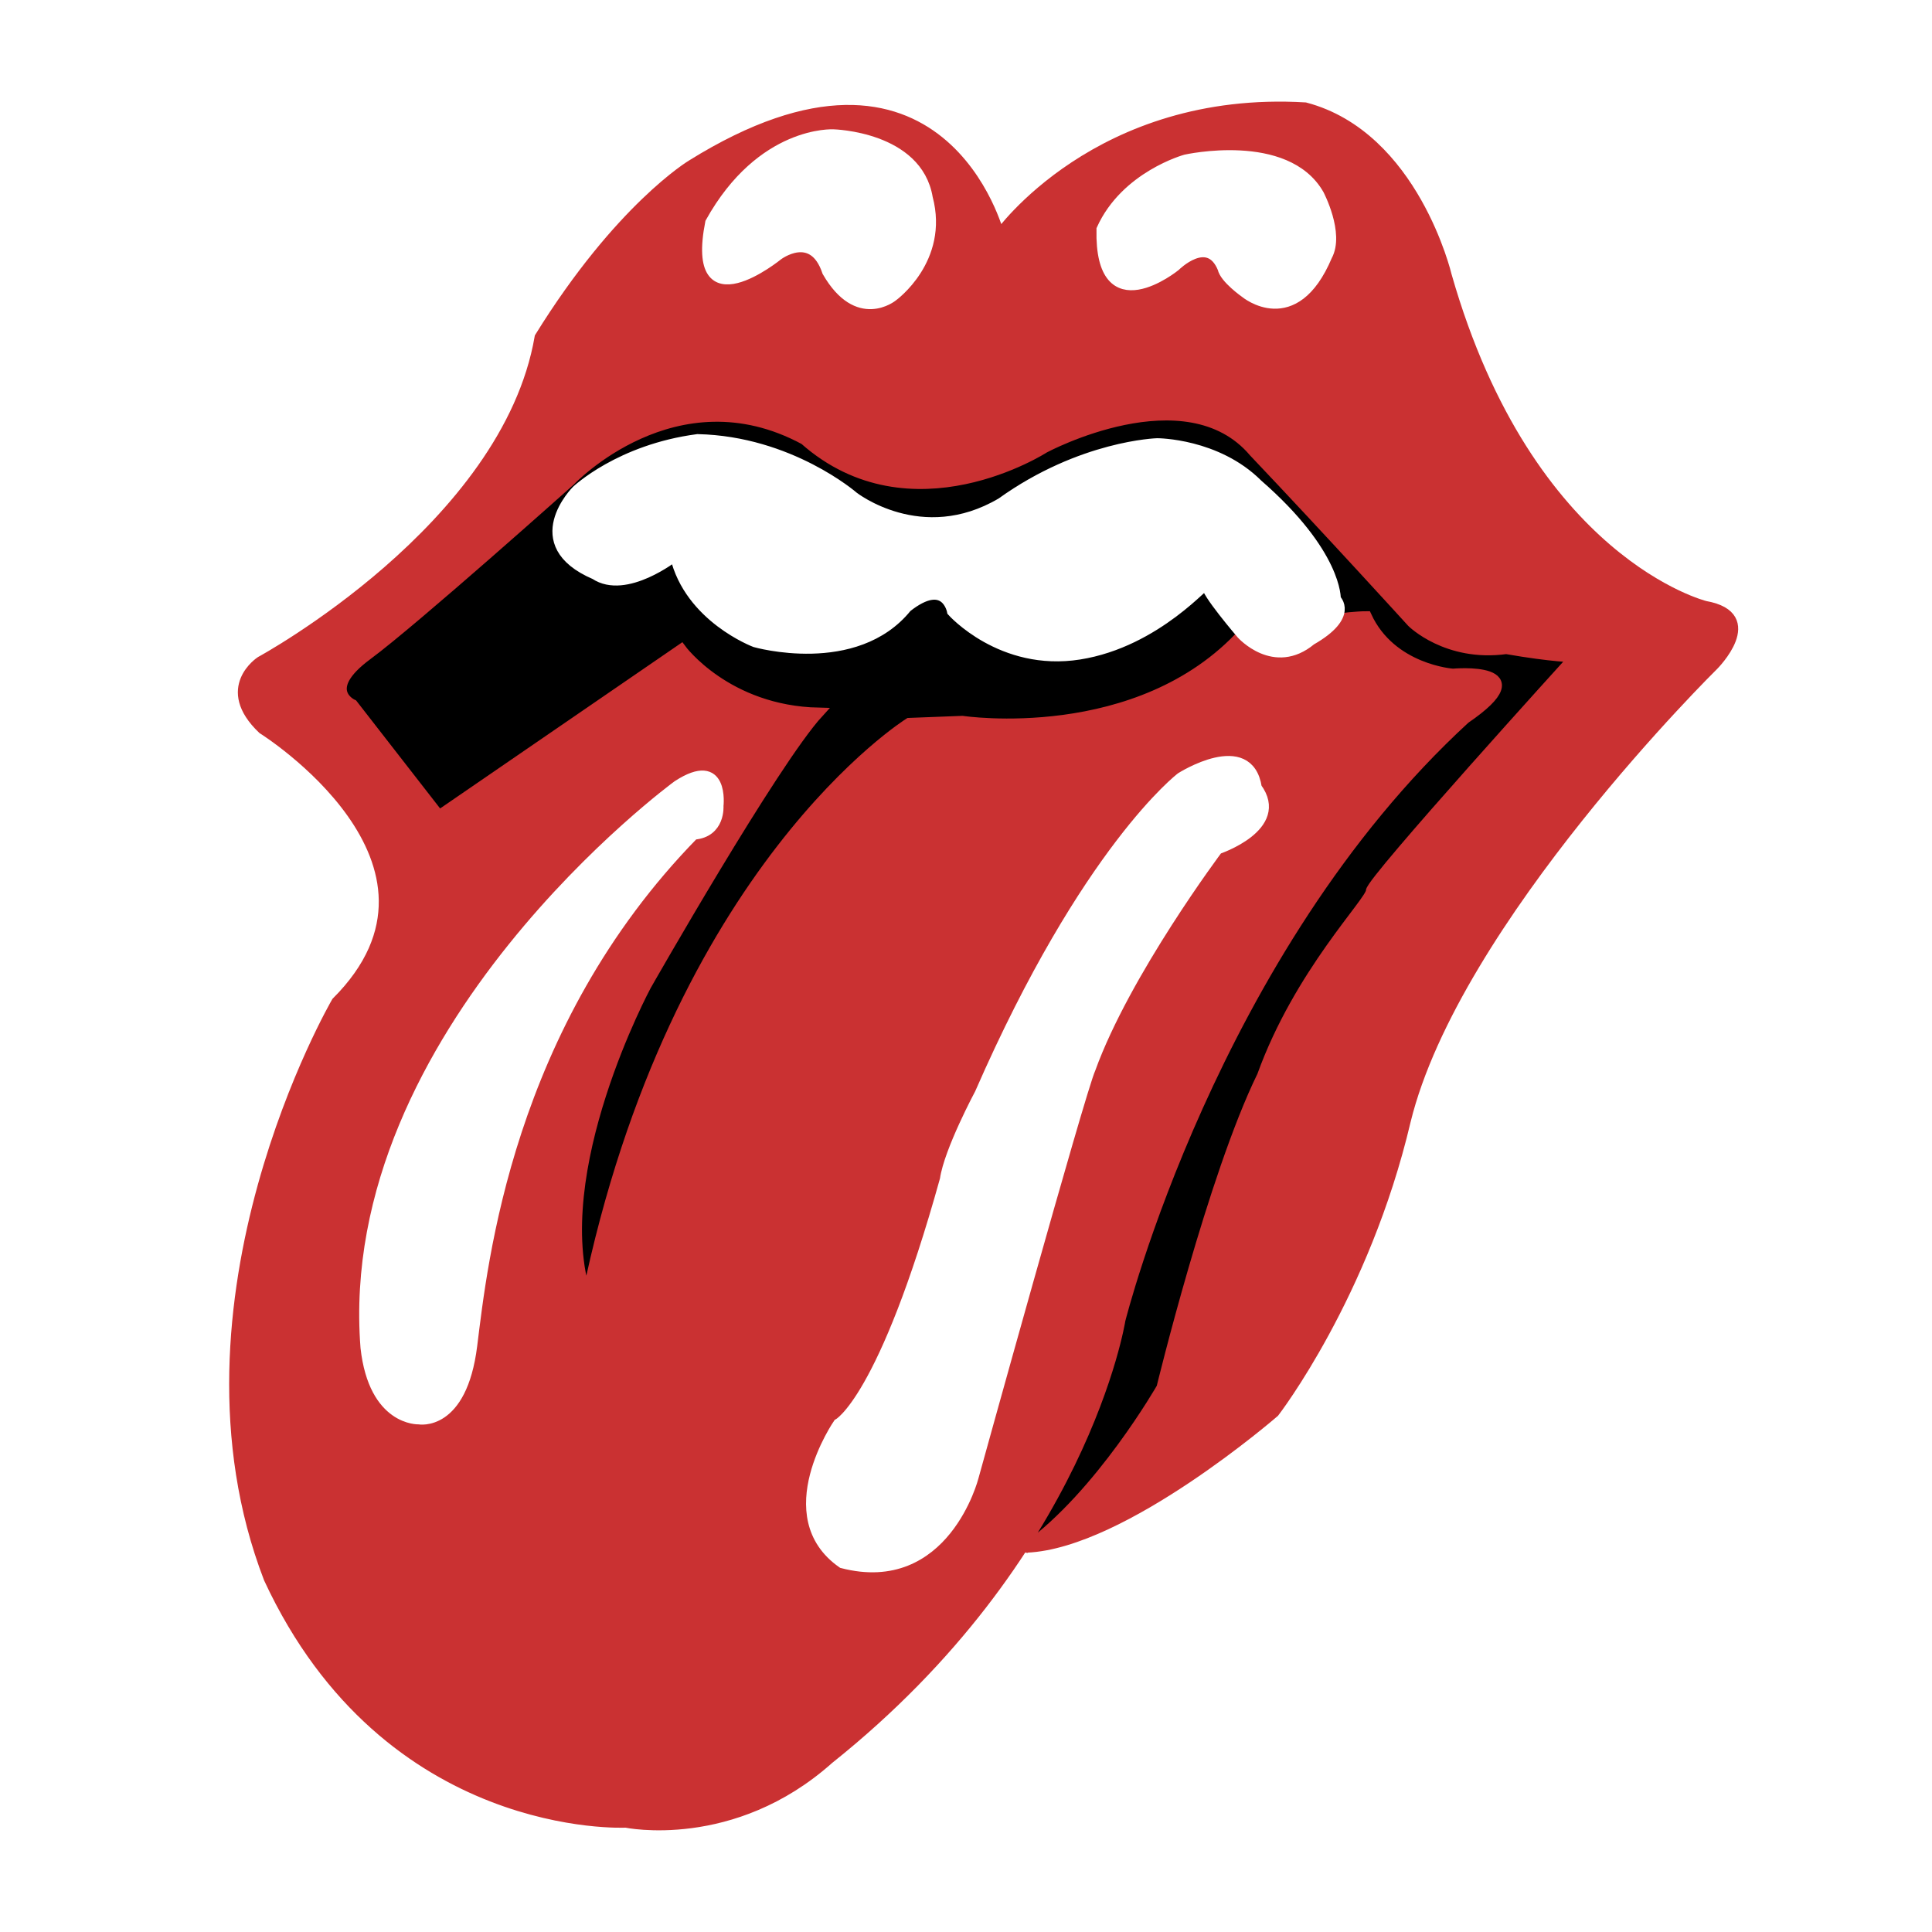
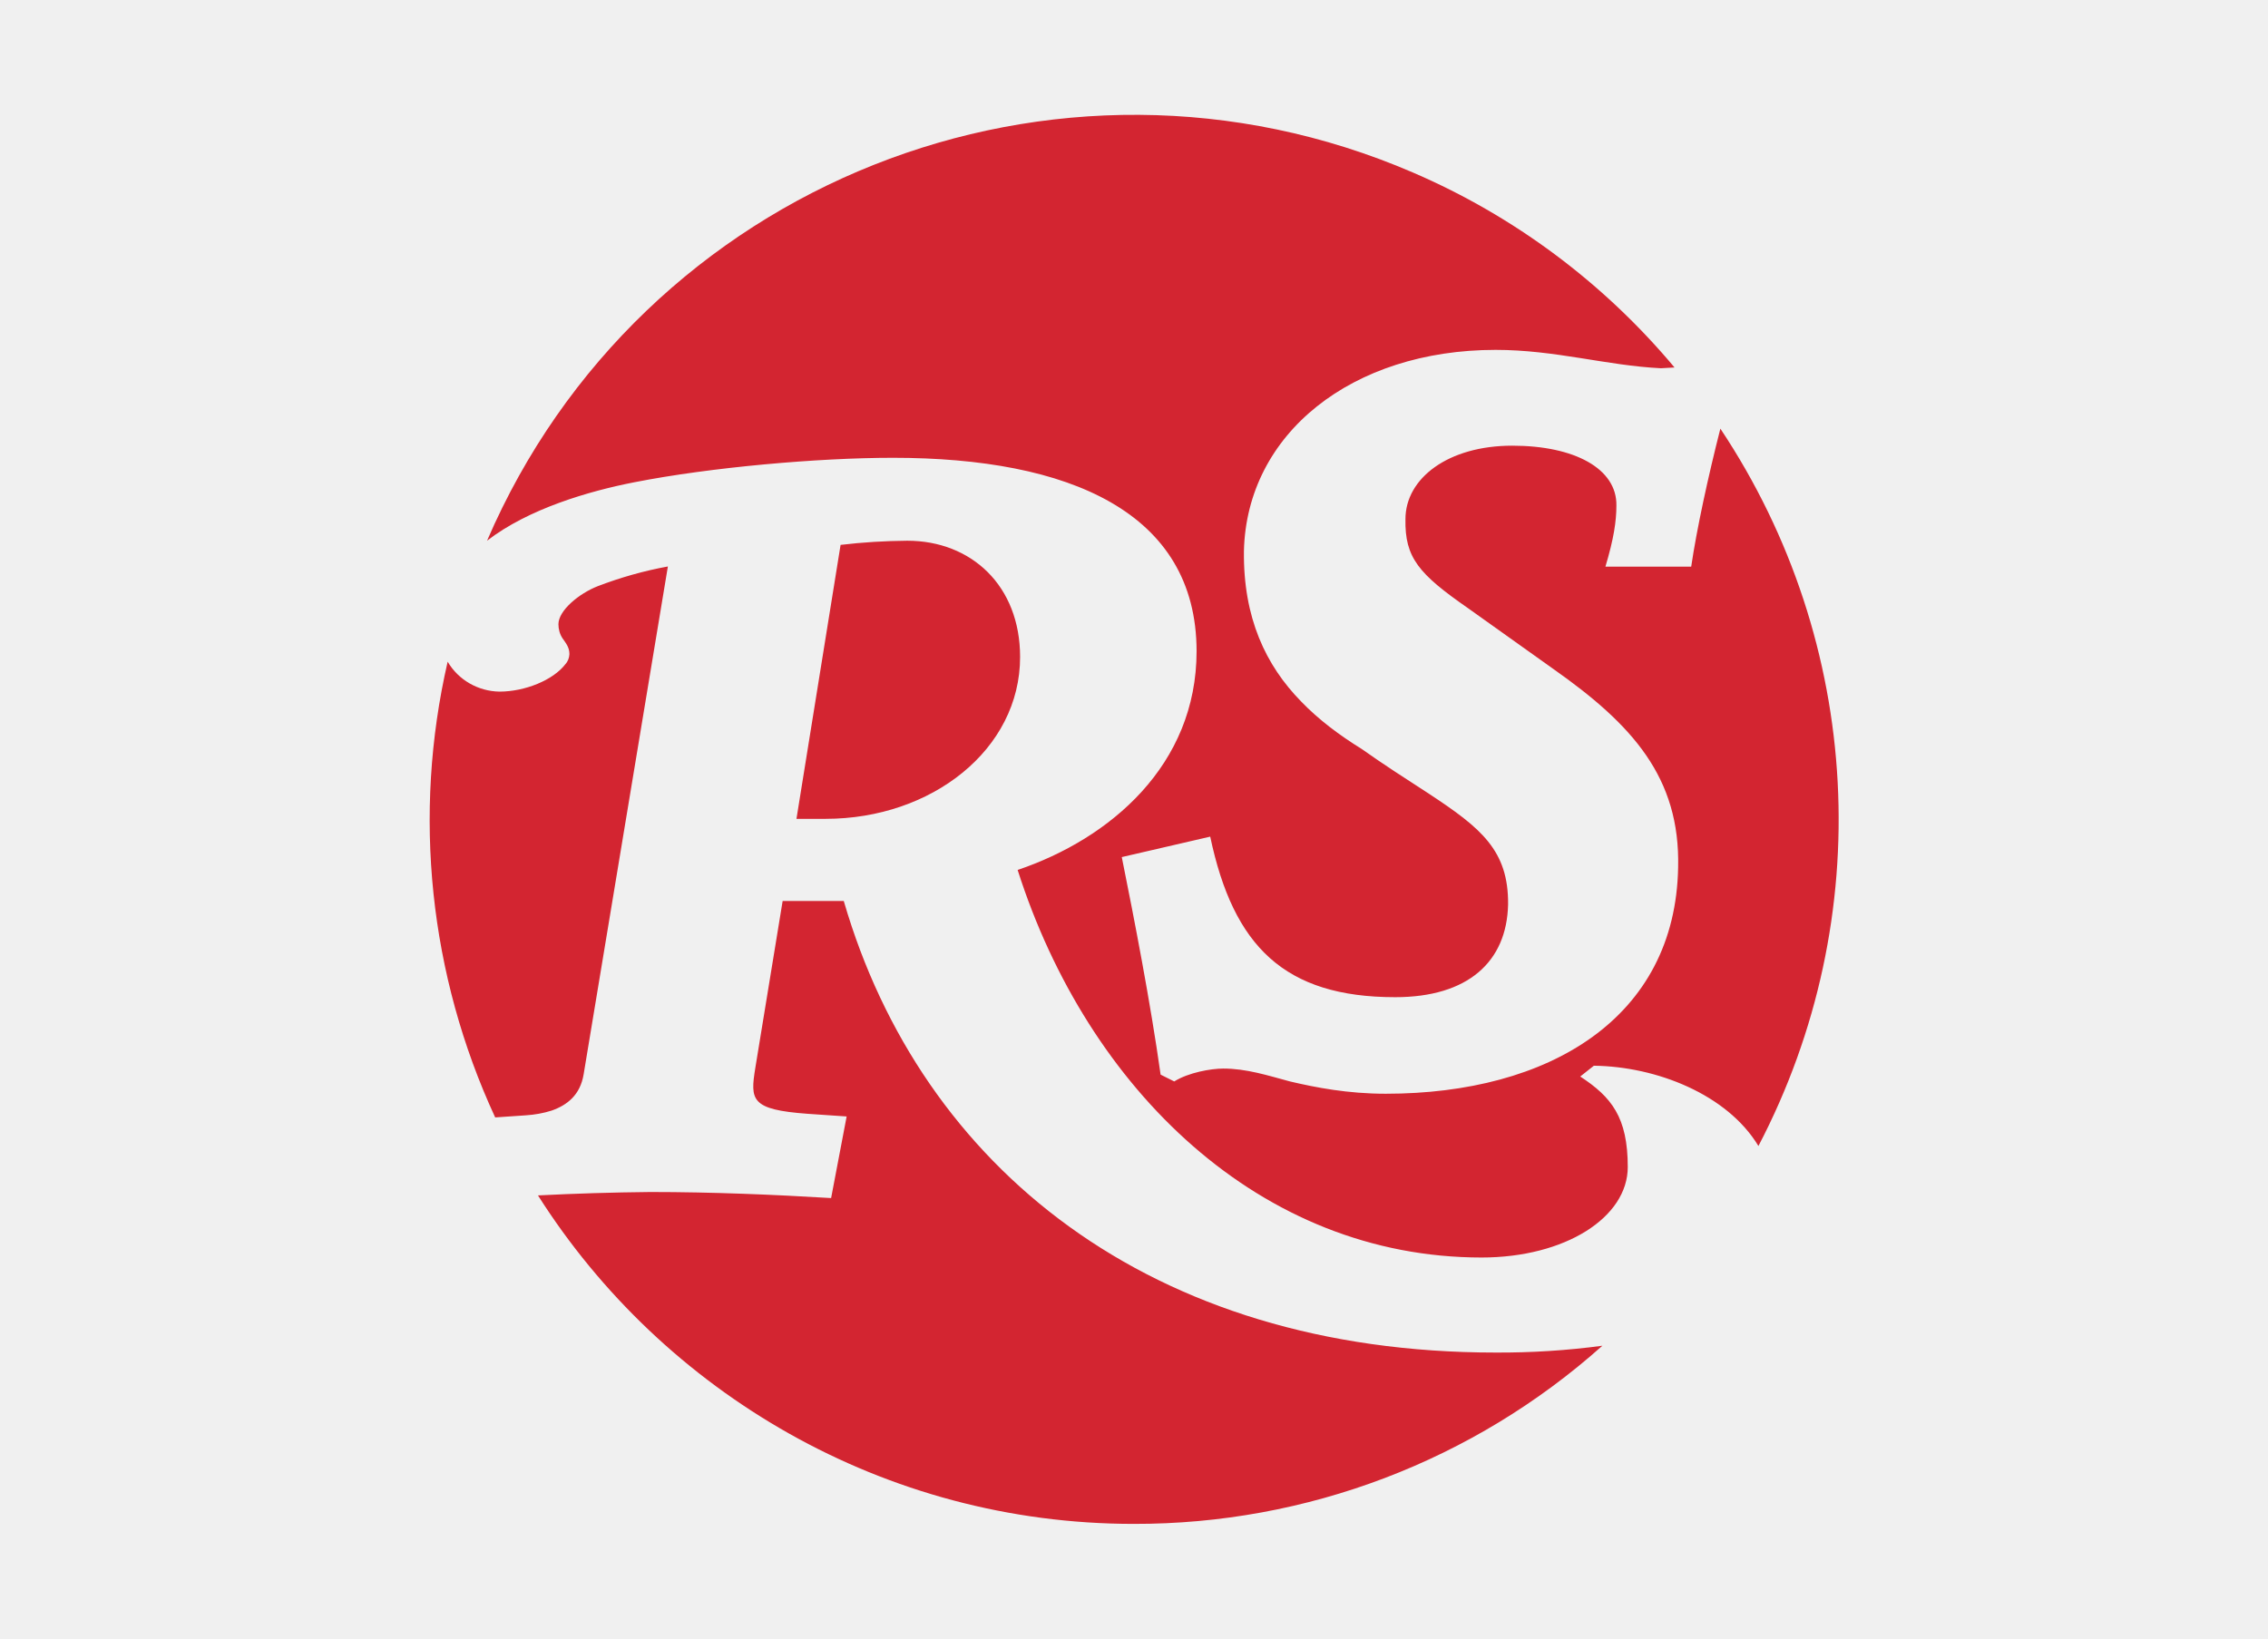
- <svg xmlns="http://www.w3.org/2000/svg" width="2500" height="2500" viewBox="0 0 192.756 192.756">
-   <g fill-rule="evenodd" clip-rule="evenodd">
-     <path fill="#fff" d="M0 0h192.756v192.756H0V0z" />
-     <path stroke="#ca3132" stroke-miterlimit="2.613" d="M30.204 67.019l29.025-27.331 18.9-4.386 18.226 3.712 20.586-3.712L140.23 43.4l16.538 14.847 6.412 6.073-15.188 21.257-15.861 22.607-6.752 20.92-6.074 11.472-11.475 11.135-5.4 2.699-4.387-1.014-37.126-18.894-30.713-67.483z" />
-     <path d="M99.703 23.408S93.97.891 68.99 16.449c0 0-7.167 4.299-15.152 17.195-3.275 19.036-27.846 32.342-27.846 32.342s-4.095 2.661.205 6.755c0 0 21.294 13.305 7.372 27.224 0 0-17.404 29.887-6.757 57.521 11.876 25.586 35.627 24.359 35.627 24.359s10.647 2.25 20.271-6.346c25.389-20.266 29.075-43.807 29.075-43.807S121 94.847 146.183 71.716c7.781-5.322-1.229-4.503-1.229-4.503s-6.143-.409-8.6-5.732c-1.023 0-2.662.205-2.662.205s-4.914 6.346-9.623 1.433c-10.441 11.463-28.051 8.802-28.051 8.802l-5.324.205S67.352 86.66 58.548 129.44c-4.095-12.486 5.938-31.113 5.938-31.113S77.18 76.016 81.685 71.103c-9.214-.205-13.719-6.346-13.719-6.346l-24.16 16.581-8.599-11.054s-3.276-1.433 1.433-4.913c4.709-3.479 20.271-17.399 20.271-17.399s10.442-11.054 23.342-4.094c10.647 9.416 23.956.819 23.956.819s14.129-7.574 20.885.409c7.576 7.983 15.766 16.99 15.766 16.99s3.482 3.479 9.42 2.661c4.709.819 6.756.819 6.756.819s-20.27 22.312-20.27 23.335c0 1.023-7.166 8.188-10.852 18.422-4.914 10.031-10.033 31.115-10.033 31.115s-6.078 10.639-13.449 15.961c9.623-.41 24.711-13.504 24.711-13.504s9.008-11.67 13.104-29.068c4.914-20.061 30.713-45.443 30.713-45.443s4.914-4.913-.82-5.936c0 0-17.607-4.298-25.797-32.957 0 0-3.277-13.92-14.129-16.785-20.683-1.227-30.511 12.692-30.511 12.692z" fill="#ca3132" stroke="#ca3132" stroke-miterlimit="2.613" />
-     <path d="M67.344 55.481s-4.914 3.889-7.985 1.842c-7.167-3.071-1.843-8.393-1.843-8.393s4.3-4.094 12.081-5.118c9.214.205 15.561 5.732 15.561 5.732s6.757 5.322 14.743.614c7.984-5.731 15.561-5.937 15.561-5.937s5.938 0 10.033 4.095c7.984 6.959 7.779 11.463 7.779 11.463s1.844 1.638-2.457 4.094c-3.686 3.07-6.961-.614-6.961-.614s-3.686-4.298-3.48-4.913c.205-.614-4.914 5.731-12.695 6.959-7.779 1.229-12.694-4.298-12.694-4.298s-.614-3.48-4.505-.409c-5.119 6.345-15.151 3.479-15.151 3.479s-6.553-2.455-7.987-8.596zM77.614 25.479s-8.804 7.164-6.757-3.275c5.12-9.212 12.286-8.802 12.286-8.802s8.395.205 9.419 6.346c1.637 6.141-3.481 9.825-3.481 9.825s-3.481 2.866-6.552-2.456c-1.434-4.299-4.915-1.638-4.915-1.638zM117.264 26.563s-7.574 6.142-7.369-3.685c2.404-5.324 8.395-6.96 8.395-6.96s10.033-2.251 13.309 3.48c0 0 2.047 3.889.818 6.141-3.275 7.778-8.189 3.685-8.189 3.685s-2.047-1.433-2.252-2.457c-1.435-3.479-4.712-.204-4.712-.204zM67.589 78.359s-33.579 24.563-31.122 56.088c.818 7.367 5.323 7.164 5.323 7.164s4.3.818 5.323-7.369c1.024-8.189 3.481-31.934 22.113-50.971 2.662-.204 2.457-2.865 2.457-2.865s.615-5.118-4.094-2.047zM117.816 77.563s-9.418 7.165-20.066 31.523c0 0-3.071 5.732-3.48 8.598-6.142 22.107-10.647 24.359-10.647 24.359s-6.347 9.211.41 13.92c10.237 2.66 13.104-8.598 13.104-8.598s10.646-38.482 11.67-40.734c3.482-9.621 12.695-21.903 12.695-21.903s6.758-2.252 3.891-6.142c-.821-5.321-7.577-1.023-7.577-1.023z" fill="#fff" stroke="#fff" stroke-miterlimit="2.613" />
-   </g>
+ <svg xmlns="http://www.w3.org/2000/svg" version="1.0" id="Layer_1" x="0px" y="0px" viewBox="0 0 1197.7 865.6" style="enable-background:new 0 0 1197.7 865.6;" xml:space="preserve">
+   <style type="text/css">
+ 	.st0{fill:#D32531;}
+ </style>
+   <path class="st0" d="M291.3,586.6c-4.4,1.4-9,2.2-13.6,2.5l-16.2,1.1c-34.8-75.2-43.7-159.9-25.1-240.7c5.7,9.7,16.1,15.6,27.3,15.8  c13.6,0,28.4-6.1,34.8-14.4c1.4-1.5,2.1-3.4,2.2-5.4c0-3.6-1.8-5.7-3.6-8.3c-1.5-2.2-2.2-4.9-2.2-7.5c0-7.2,10.8-16.2,20.8-20.1  c12-4.6,24.4-8.1,37-10.4l-44.5,268.3C306.4,578.3,299.6,583.7,291.3,586.6z M445.7,476.3c40.9,140.1,161.6,238.1,344.1,238.1  c18.9,0.1,37.7-1.1,56.4-3.6c-68.1,60.8-156.2,94.3-247.5,94.1c-131.8,0-248.5-69.3-314.6-173.5c19.7-1,39.5-1.6,59.3-1.8  c32.7,0,65.7,1.4,95.5,3.2l8.2-43.1l-20.5-1.4c-30.2-2.2-30.5-7.2-27.7-24.4l14.4-88h32.3L445.7,476.3z M471.6,241.8  c-39.5,0-96.3,5-136.5,12.9c-24.1,4.7-56,14-77.9,30.9C338.5,96.9,557.4,9.8,746.1,91.1c53.5,23,100.8,58.3,138.2,103l-7.2,0.4  c-28.7-1.4-55.7-9.7-87.3-9.7c-75.8,0-131.5,44.2-132.9,106.3c-0.4,35.2,11.5,60.3,30.2,79.4c9.3,9.7,20.5,18,32,25.1  c11.1,7.9,23.4,15.8,35.6,23.7c27.3,18,42,29.8,41.7,58.5c-0.7,30.2-21.2,48.9-59.6,48.9c-58.5,0-85.5-26.9-97.7-84.8l-46.7,10.8  c6.5,32.3,15.1,76.5,20.5,114.9l7.2,3.6c7.5-4.7,19.4-6.8,25.9-6.8c12.2,0,23.3,3.6,35.2,6.8c13.6,3.2,30.5,6.5,50.6,6.5  c86.2,0,153-39.9,154.4-119.6c1.1-47.4-24.1-75.4-66.1-104.9l-44.9-32c-25.9-18-33.4-26.6-33-47c0-21.6,22.6-38.8,56.4-38.8  c33,0,55.3,12.2,55,31.6c0,8.3-1.4,17.6-5.8,32.3h45.3c2.9-19.8,9-47.8,15.4-72.9c75.4,113.2,83.1,258.4,20.1,378.9  c-16.5-27.3-53.9-42-86.9-42.4l-7.2,5.7c16.5,10.8,25.1,21.5,25.1,47.8c0,26.6-33,47.8-77.2,47.8c-116.7,0-208-88.7-245-204.7  c48.8-16.5,94.5-55.3,94.5-115.6C631.8,270.5,564.6,241.8,471.6,241.8z M479.1,285.6c33.8,0,59.6,23.7,59.6,61.4  c0,48.9-46.7,85.5-102.7,85.5h-15.4l23.3-144.7C455.6,286.4,467.4,285.7,479.1,285.6L479.1,285.6z" />
</svg>
